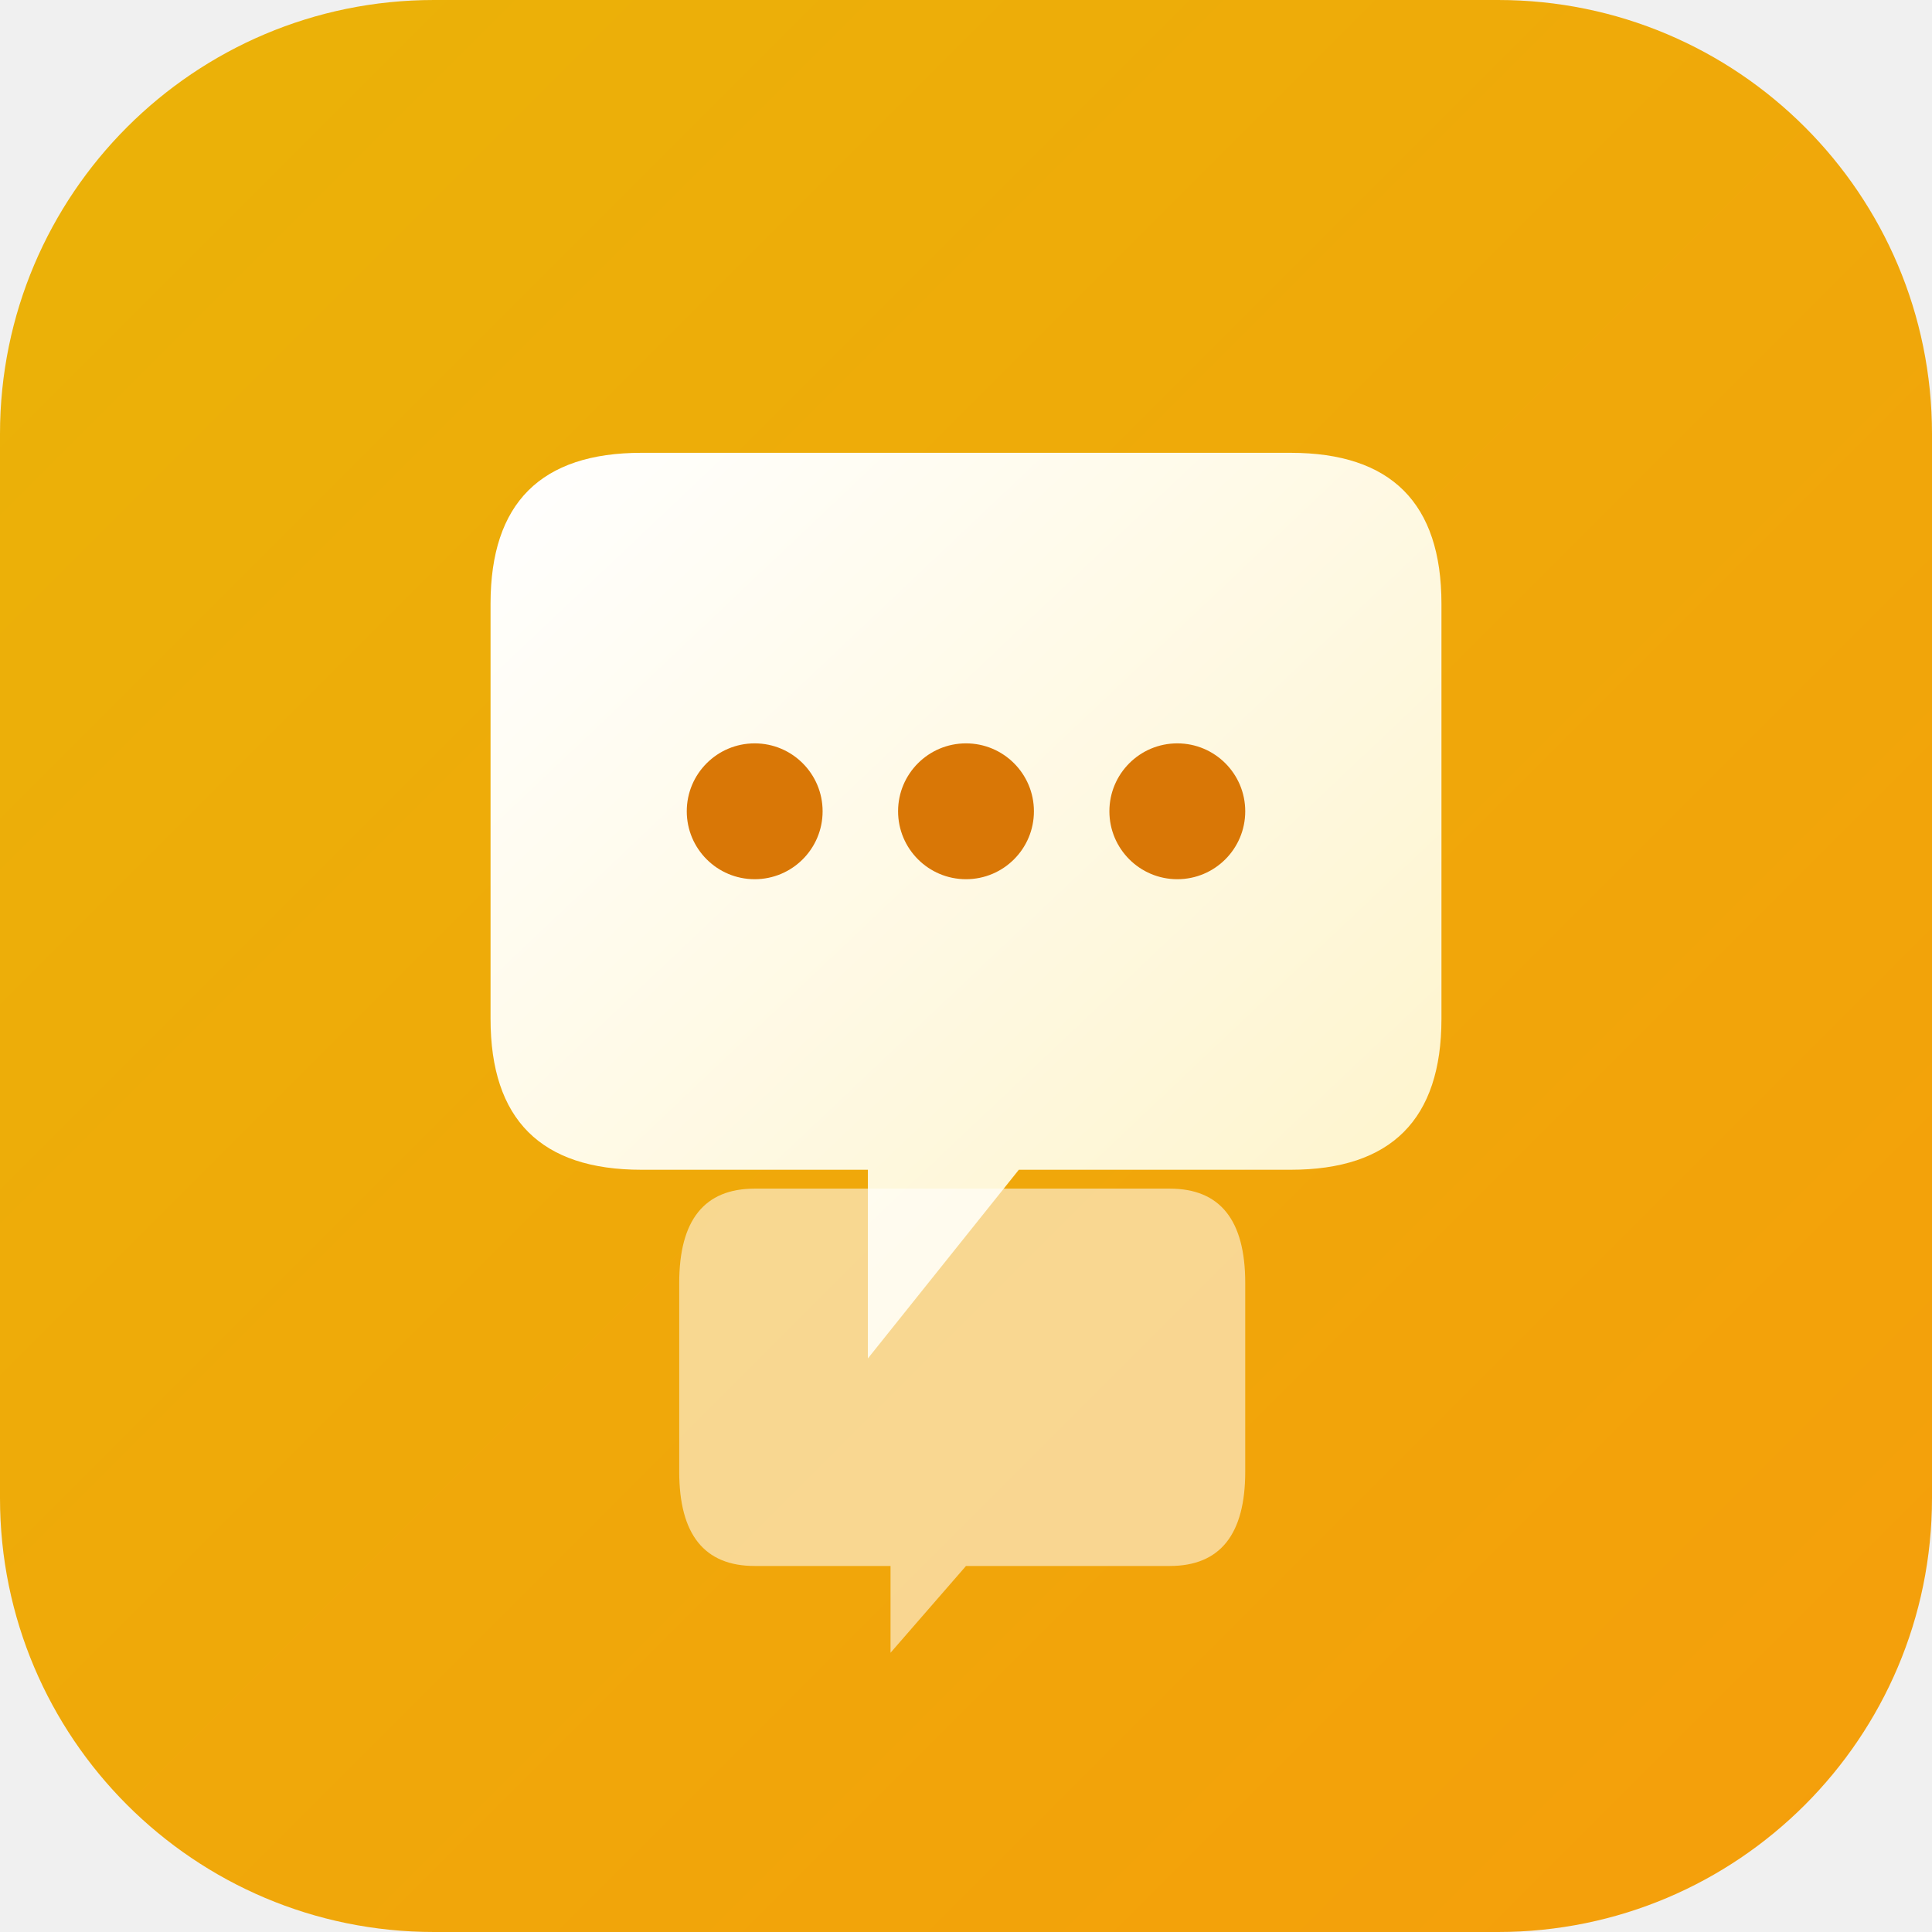
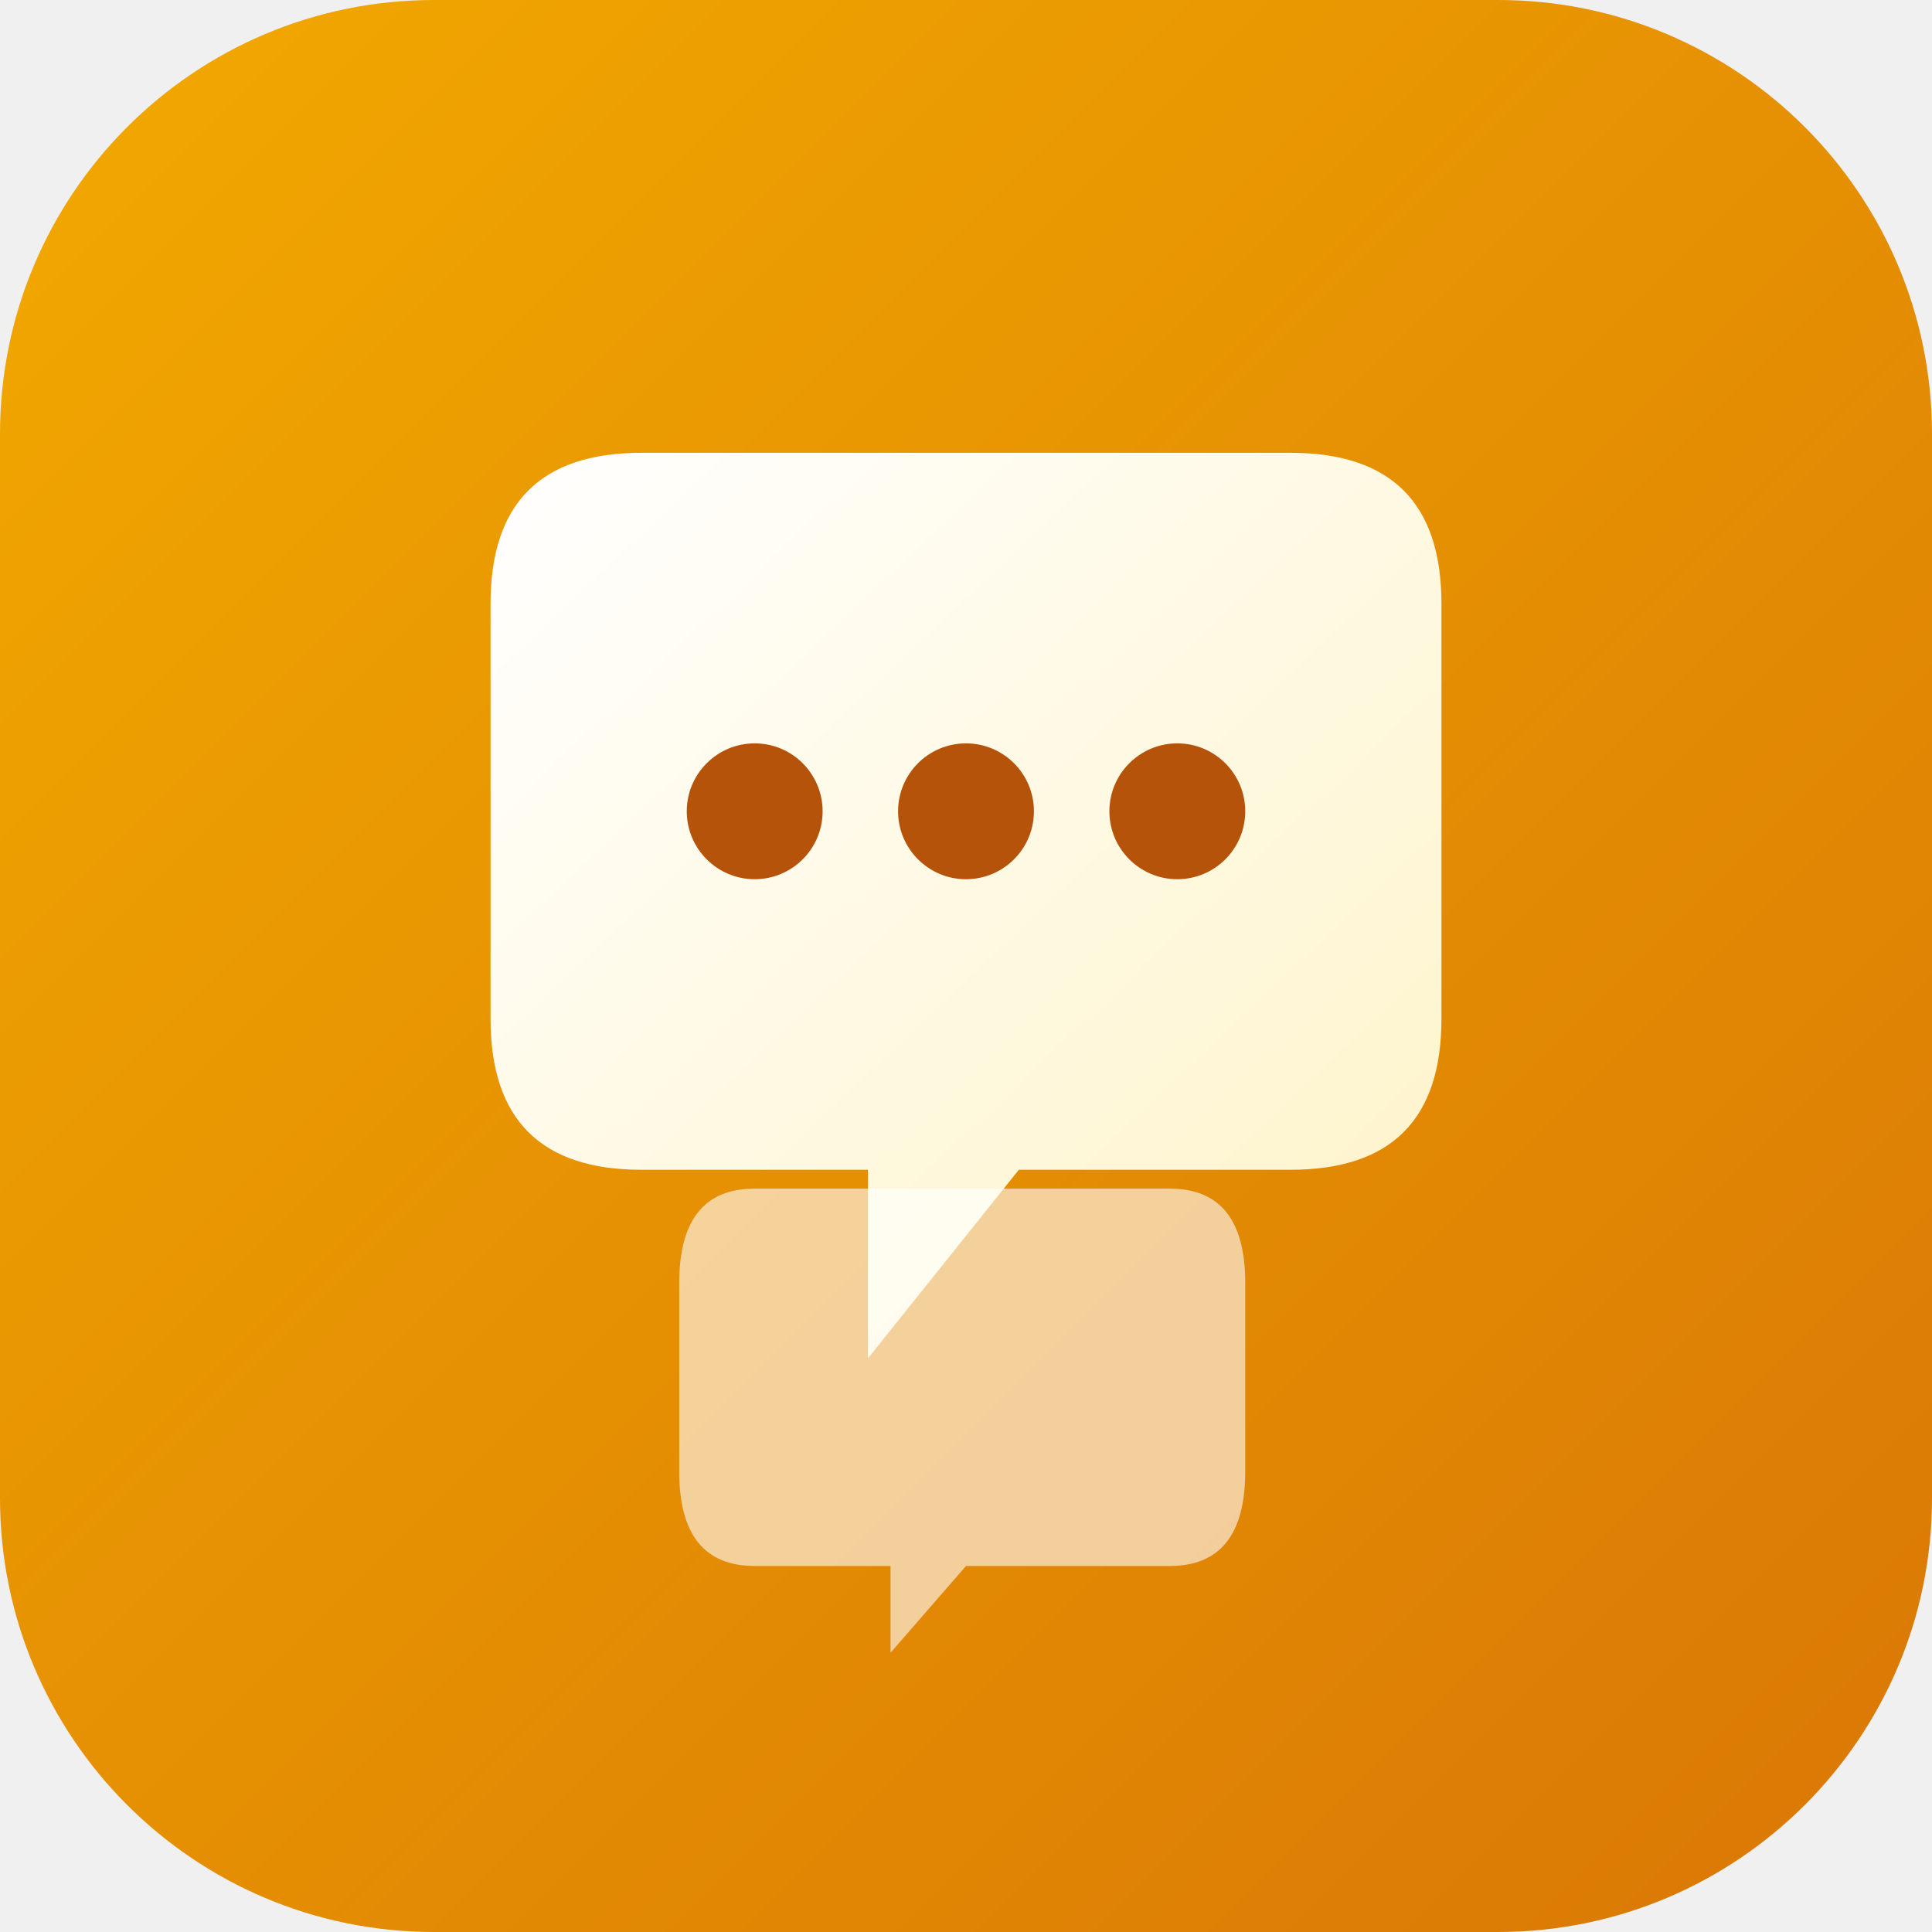
<svg xmlns="http://www.w3.org/2000/svg" viewBox="0 0 512 512">
  <defs>
    <linearGradient id="bg" x1="0%" y1="0%" x2="100%" y2="100%">
-       <stop offset="0%" style="stop-color:#EAB308" />
-       <stop offset="100%" style="stop-color:#F59E0B" />
+       <stop offset="0%" style="stop-color:#F2A900" />
+       <stop offset="100%" style="stop-color:#D97706" />
    </linearGradient>
    <linearGradient id="bubble" x1="0%" y1="0%" x2="100%" y2="100%">
      <stop offset="0%" style="stop-color:#ffffff;stop-opacity:1" />
      <stop offset="100%" style="stop-color:#FEF3C7;stop-opacity:1" />
    </linearGradient>
  </defs>
  <rect width="512" height="512" rx="115" ry="115" fill="url(#bg)" />
  <path d="M130 160 Q130 120 170 120 L342 120 Q382 120 382 160 L382 270 Q382 310 342 310 L270 310 L230 360 L230 310 L170 310 Q130 310 130 270 Z" fill="url(#bubble)" />
-   <path d="M180 340 Q180 315 200 315 L310 315 Q330 315 330 340 L330 390 Q330 415 310 415 L256 415 L236 438 L236 415 L200 415 Q180 415 180 390 Z" fill="white" opacity="0.55" />
-   <circle cx="200" cy="215" r="18" fill="#D97706" />
-   <circle cx="256" cy="215" r="18" fill="#D97706" />
-   <circle cx="312" cy="215" r="18" fill="#D97706" />
+   <path d="M180 340 Q180 315 200 315 L310 315 Q330 315 330 340 L330 390 Q330 415 310 415 L256 415 L236 438 L236 415 L200 415 Q180 415 180 390 Z" fill="white" opacity="0.6" />
+   <circle cx="200" cy="215" r="18" fill="#B45309" />
+   <circle cx="256" cy="215" r="18" fill="#B45309" />
+   <circle cx="312" cy="215" r="18" fill="#B45309" />
</svg>
